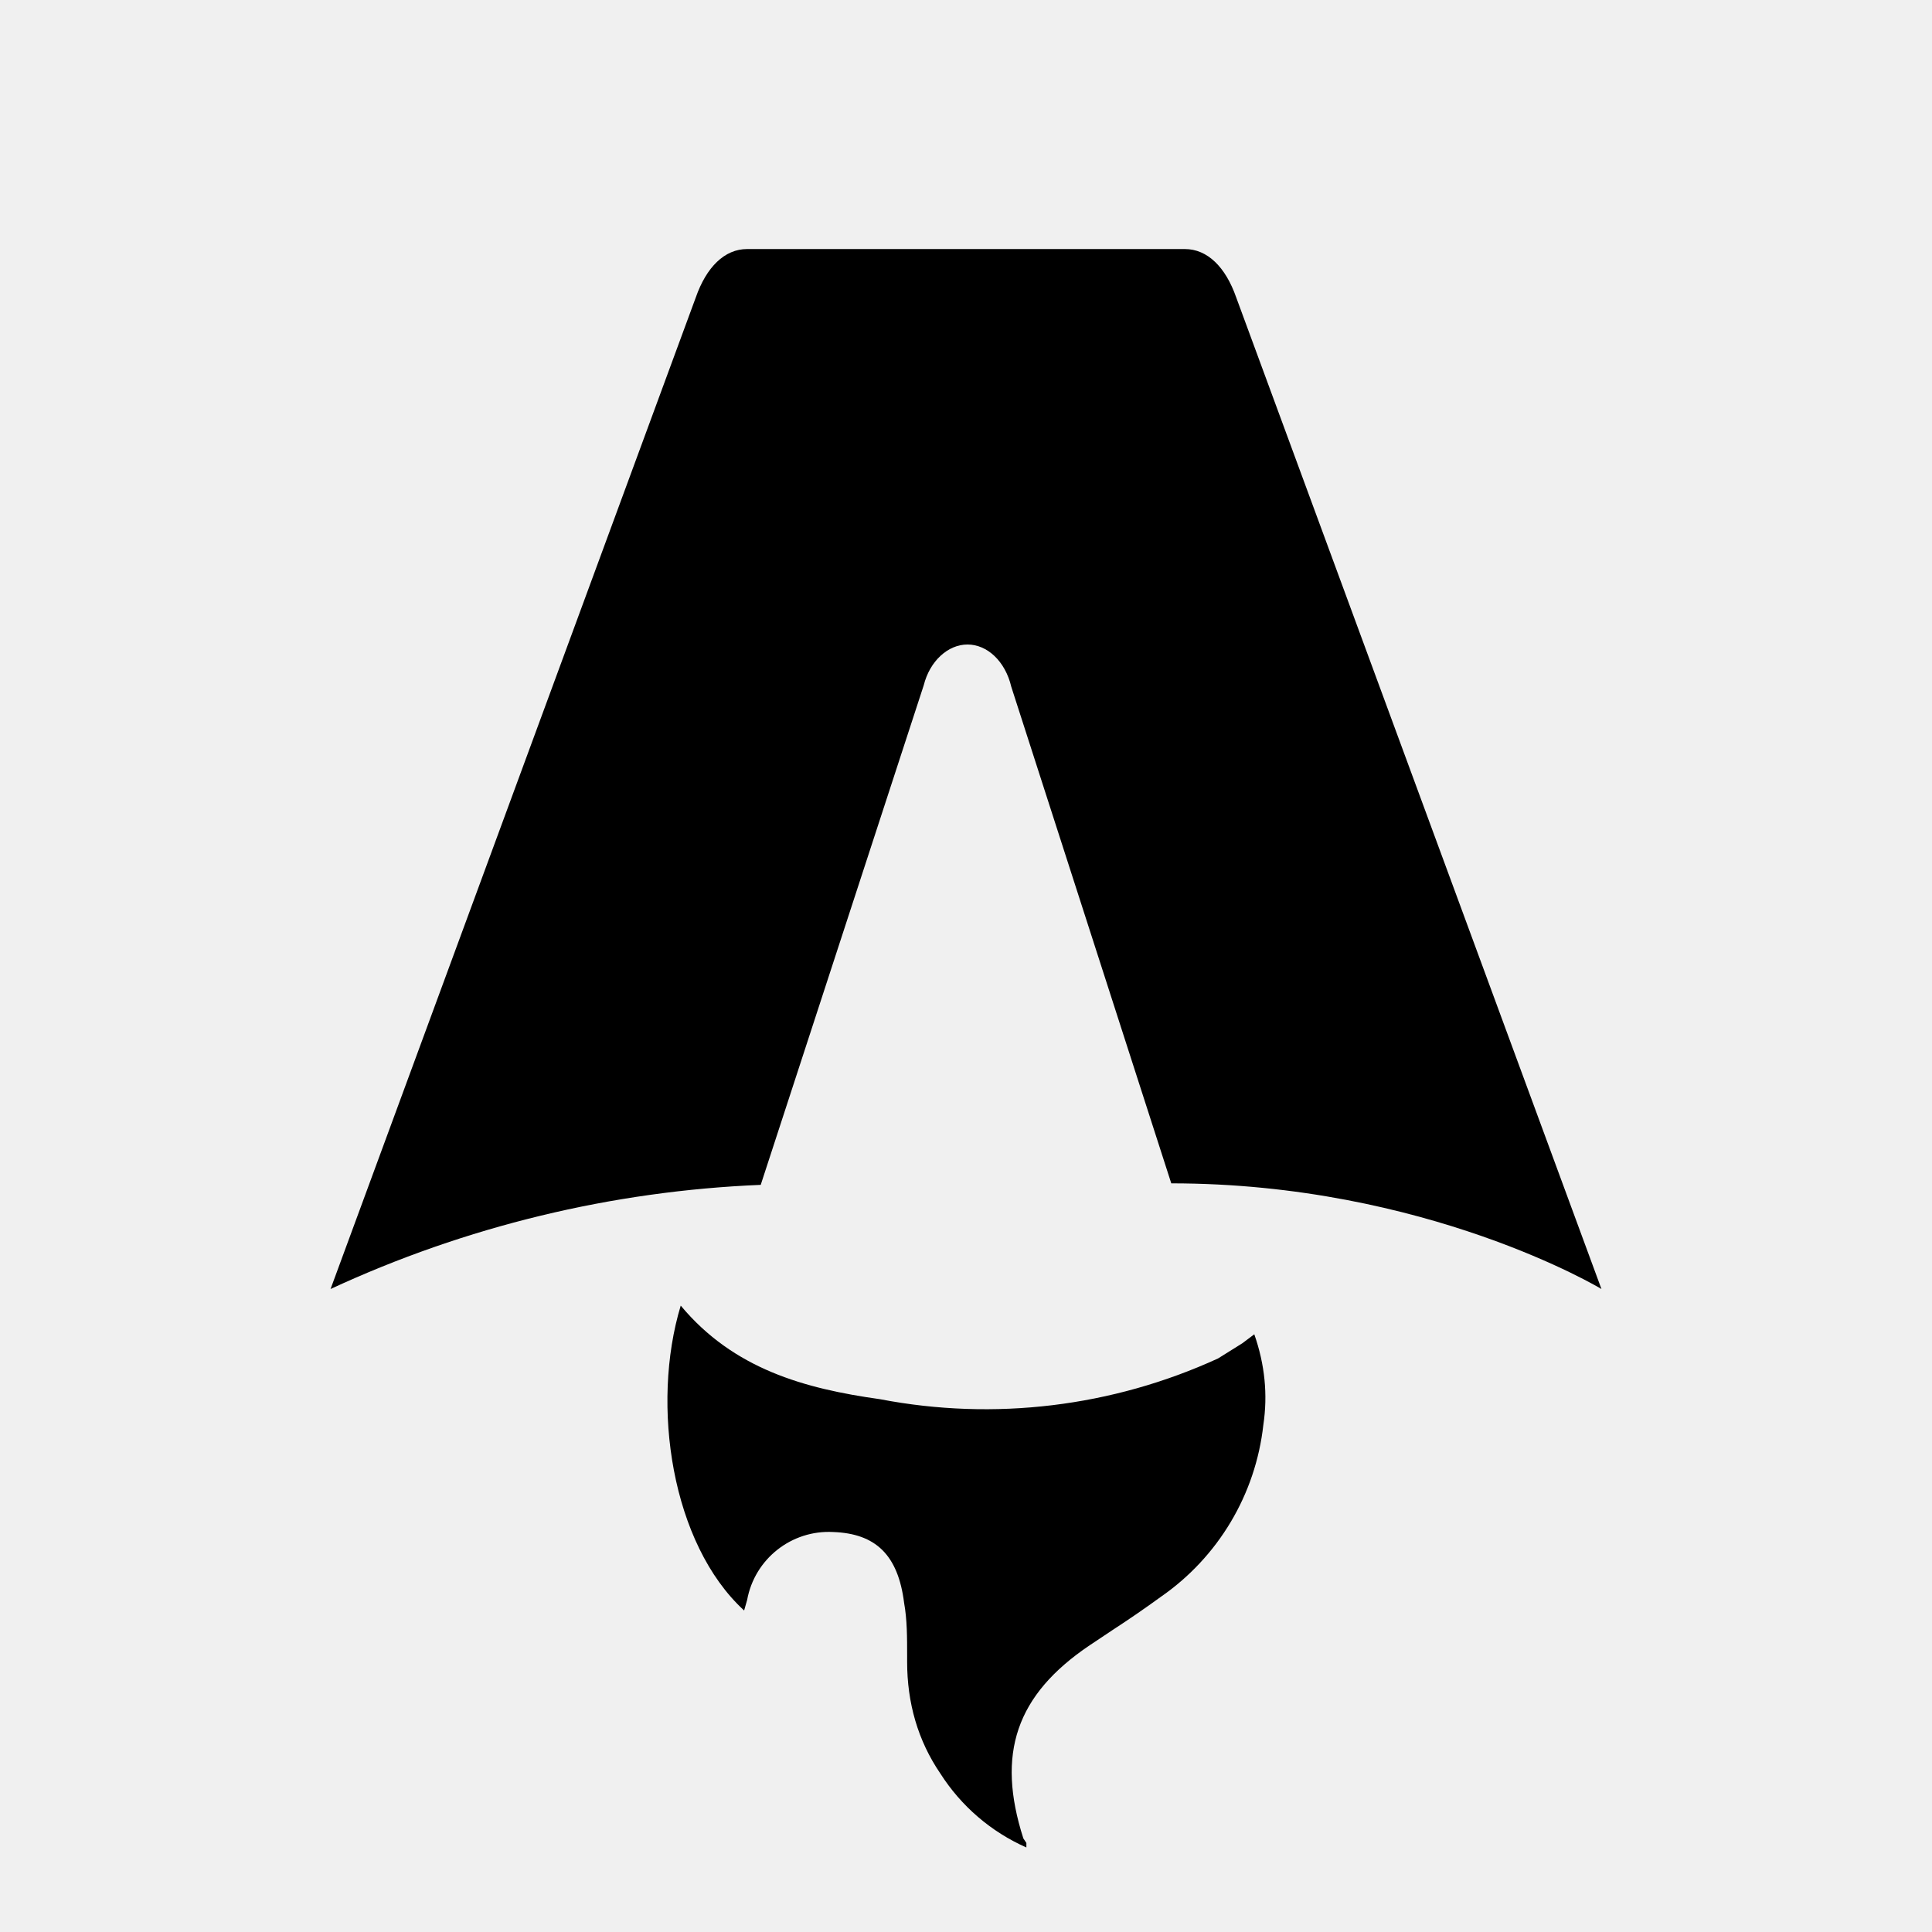
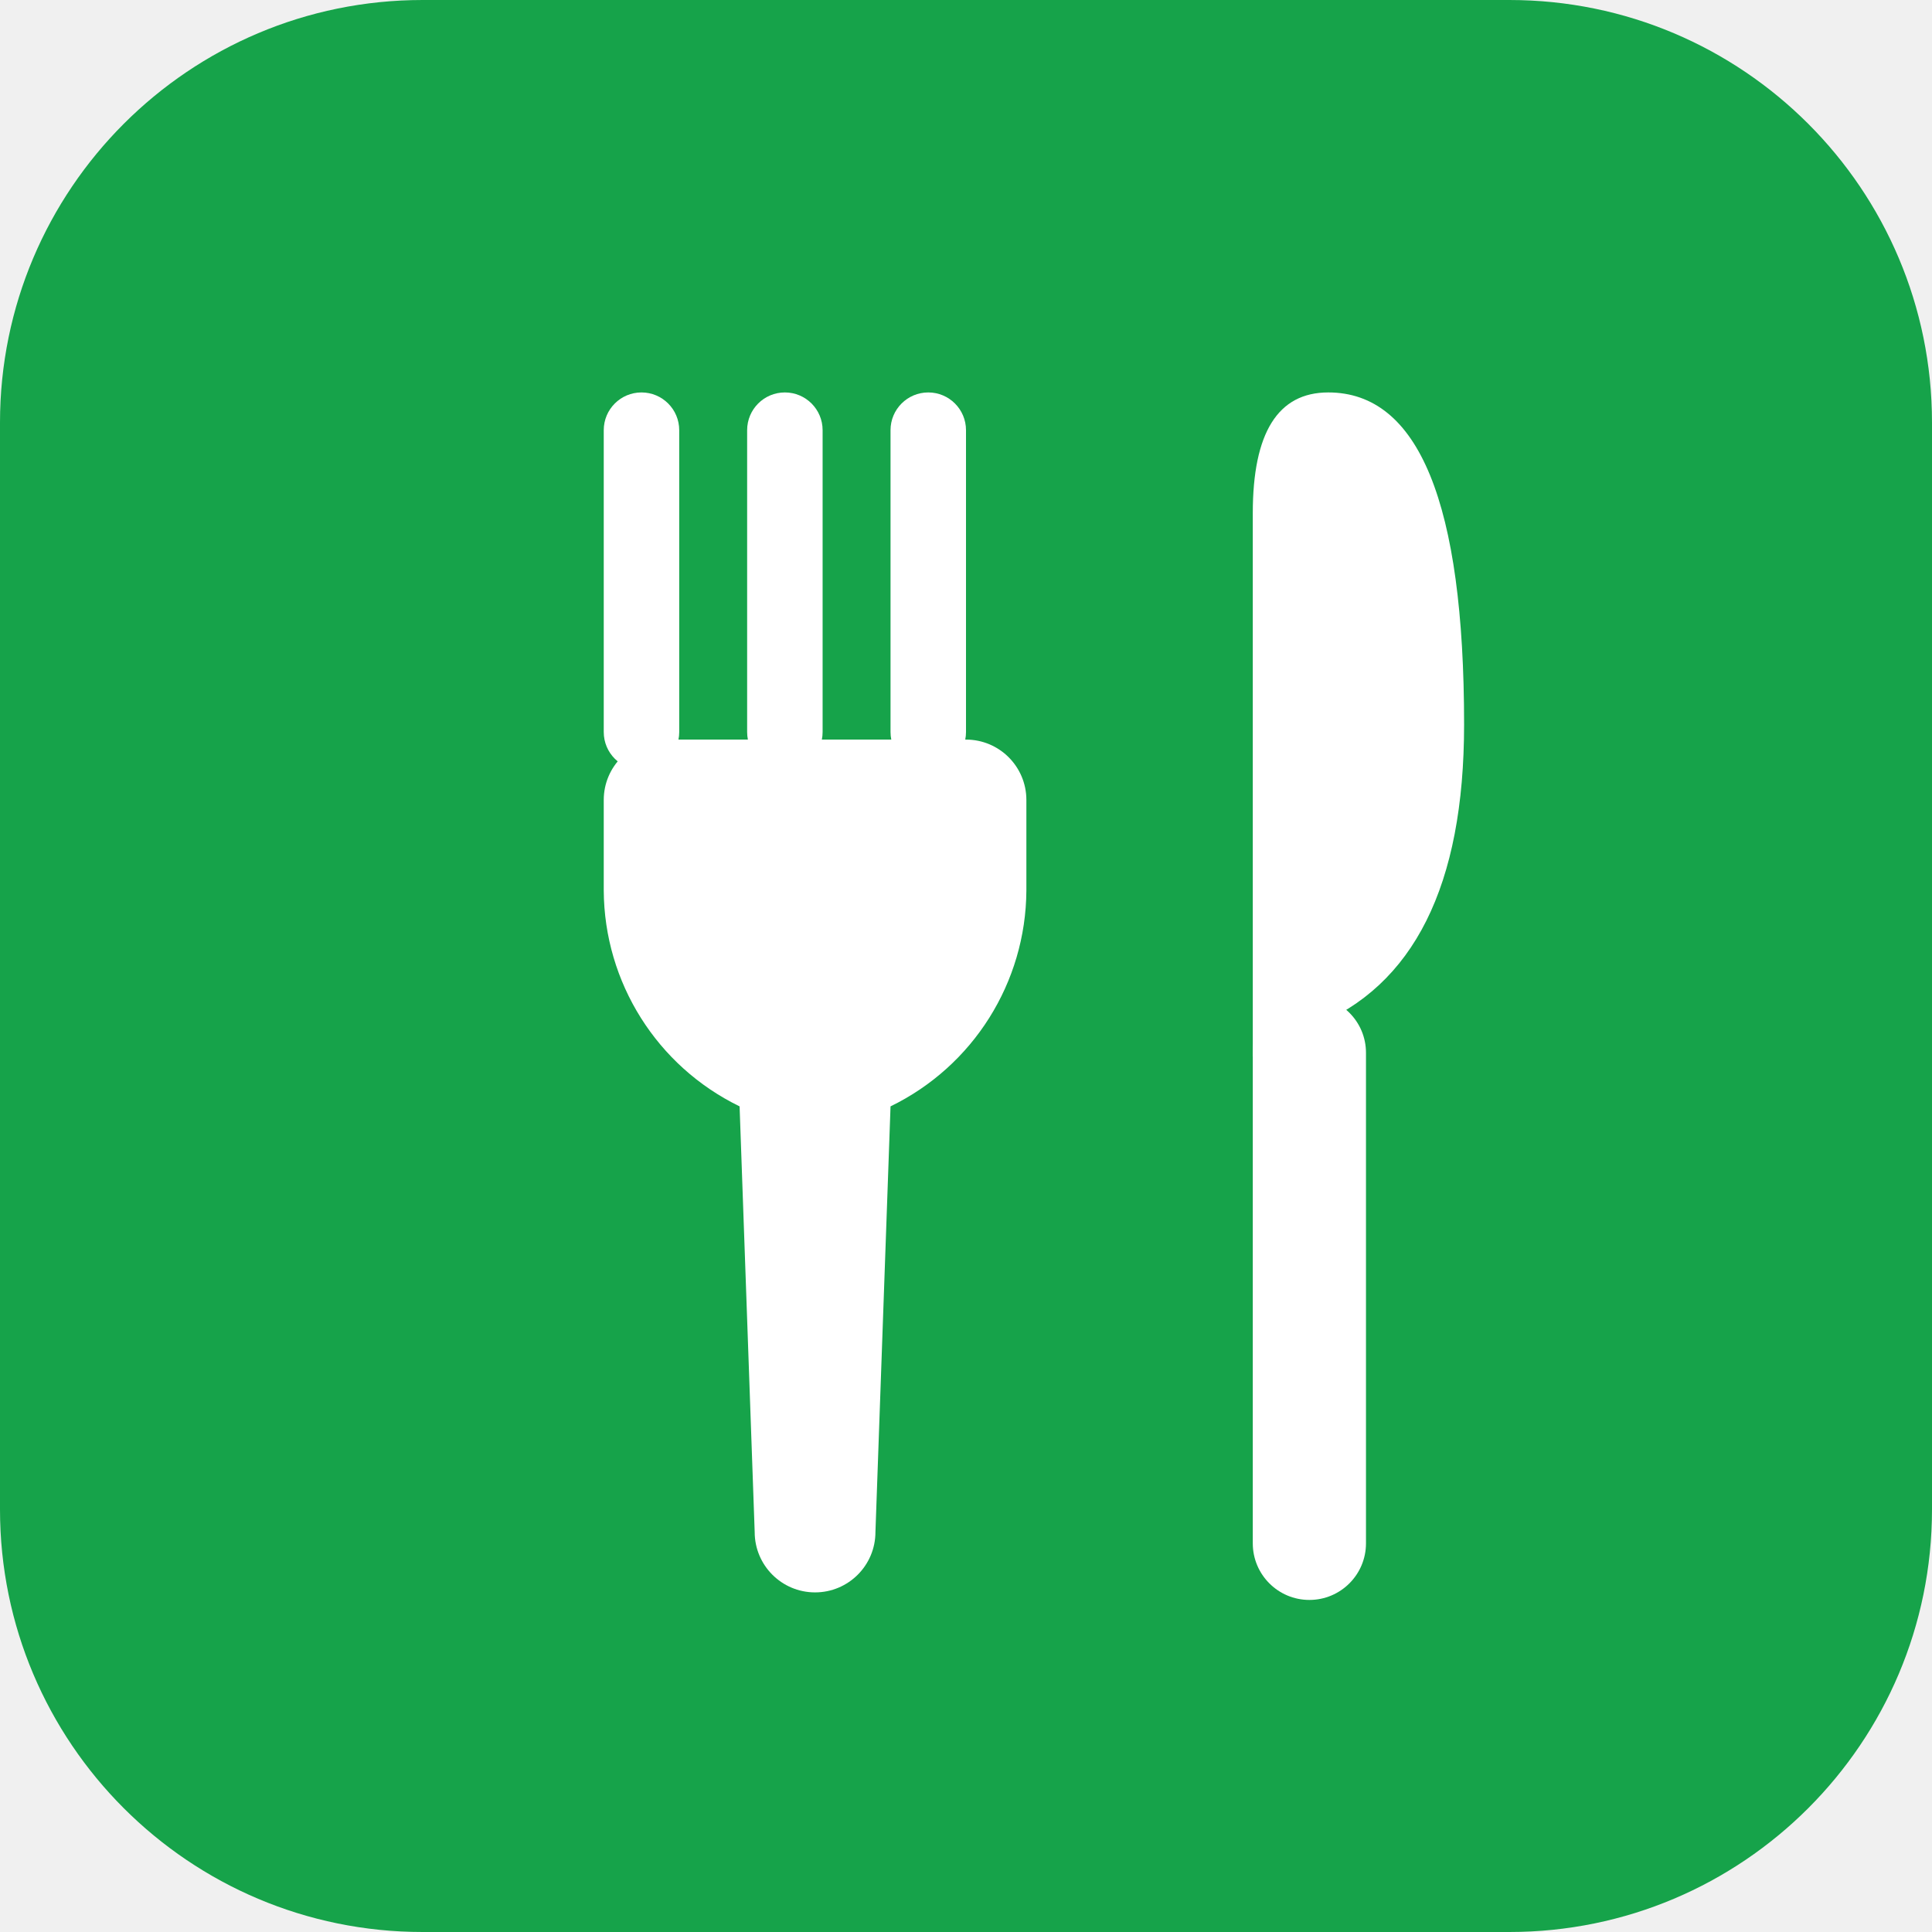
- <svg xmlns="http://www.w3.org/2000/svg" fill="none" viewBox="0 0 128 128">
-   <path d="M50.4 78.5a75.1 75.1 0 0 0-28.5 6.9l24.2-65.7c.7-2 1.9-3.2 3.4-3.2h29c1.5 0 2.7 1.2 3.4 3.2l24.2 65.7s-11.6-7-28.5-7L67 45.5c-.4-1.7-1.6-2.8-2.9-2.8-1.3 0-2.5 1.1-2.9 2.7L50.4 78.5Zm-1.1 28.2Zm-4.2-20.2c-2 6.6-.6 15.8 4.2 20.2a17.5 17.5 0 0 1 .2-.7 5.5 5.5 0 0 1 5.7-4.5c2.8.1 4.3 1.5 4.7 4.7.2 1.1.2 2.3.2 3.5v.4c0 2.7.7 5.2 2.2 7.4a13 13 0 0 0 5.7 4.9v-.3l-.2-.3c-1.8-5.6-.5-9.5 4.4-12.8l1.5-1a73 73 0 0 0 3.2-2.2 16 16 0 0 0 6.8-11.4c.3-2 .1-4-.6-6l-.8.6-1.6 1a37 37 0 0 1-22.4 2.7c-5-.7-9.7-2-13.2-6.2Z" />
+ <svg xmlns="http://www.w3.org/2000/svg" viewBox="0 0 128 128" width="128" height="128" role="img" aria-label="Alf's food blog">
  <style>
-         path { fill: #000; }
-         @media (prefers-color-scheme: dark) {
-             path { fill: #FFF; }
-         }
-     </style>
+     .tile { fill: #16a34a; }
+     .mark { fill: #ffffff; }
+     @media (prefers-color-scheme: dark) {
+       .tile { fill: #4ade80; }
+       .mark { fill: #0d0e0f; }
+     }
+   </style>
+   <rect class="tile" width="128" height="128" rx="28" />
+   <g class="mark">
+     <rect x="40" y="26" width="5" height="25" rx="2.5" />
+     <rect x="49.5" y="26" width="5" height="25" rx="2.5" />
+     <rect x="59" y="26" width="5" height="25" rx="2.5" />
+     <path d="M40 49 h24 a4 4 0 0 1 4 4 v6 a16 16 0 0 1-9 14.3 l-1 28.2 a4 4 0 0 1-8 0 l-1-28.2 a16 16 0 0 1-9-14.3 v-6 a4 4 0 0 1 4-4 z" />
+     <path d="M83 70 V34 q0-8 5-8 q9 0 9 22 q0 16-10 20 z" />
+     <rect x="83" y="66" width="7.5" height="40" rx="3.75" />
+   </g>
</svg>
